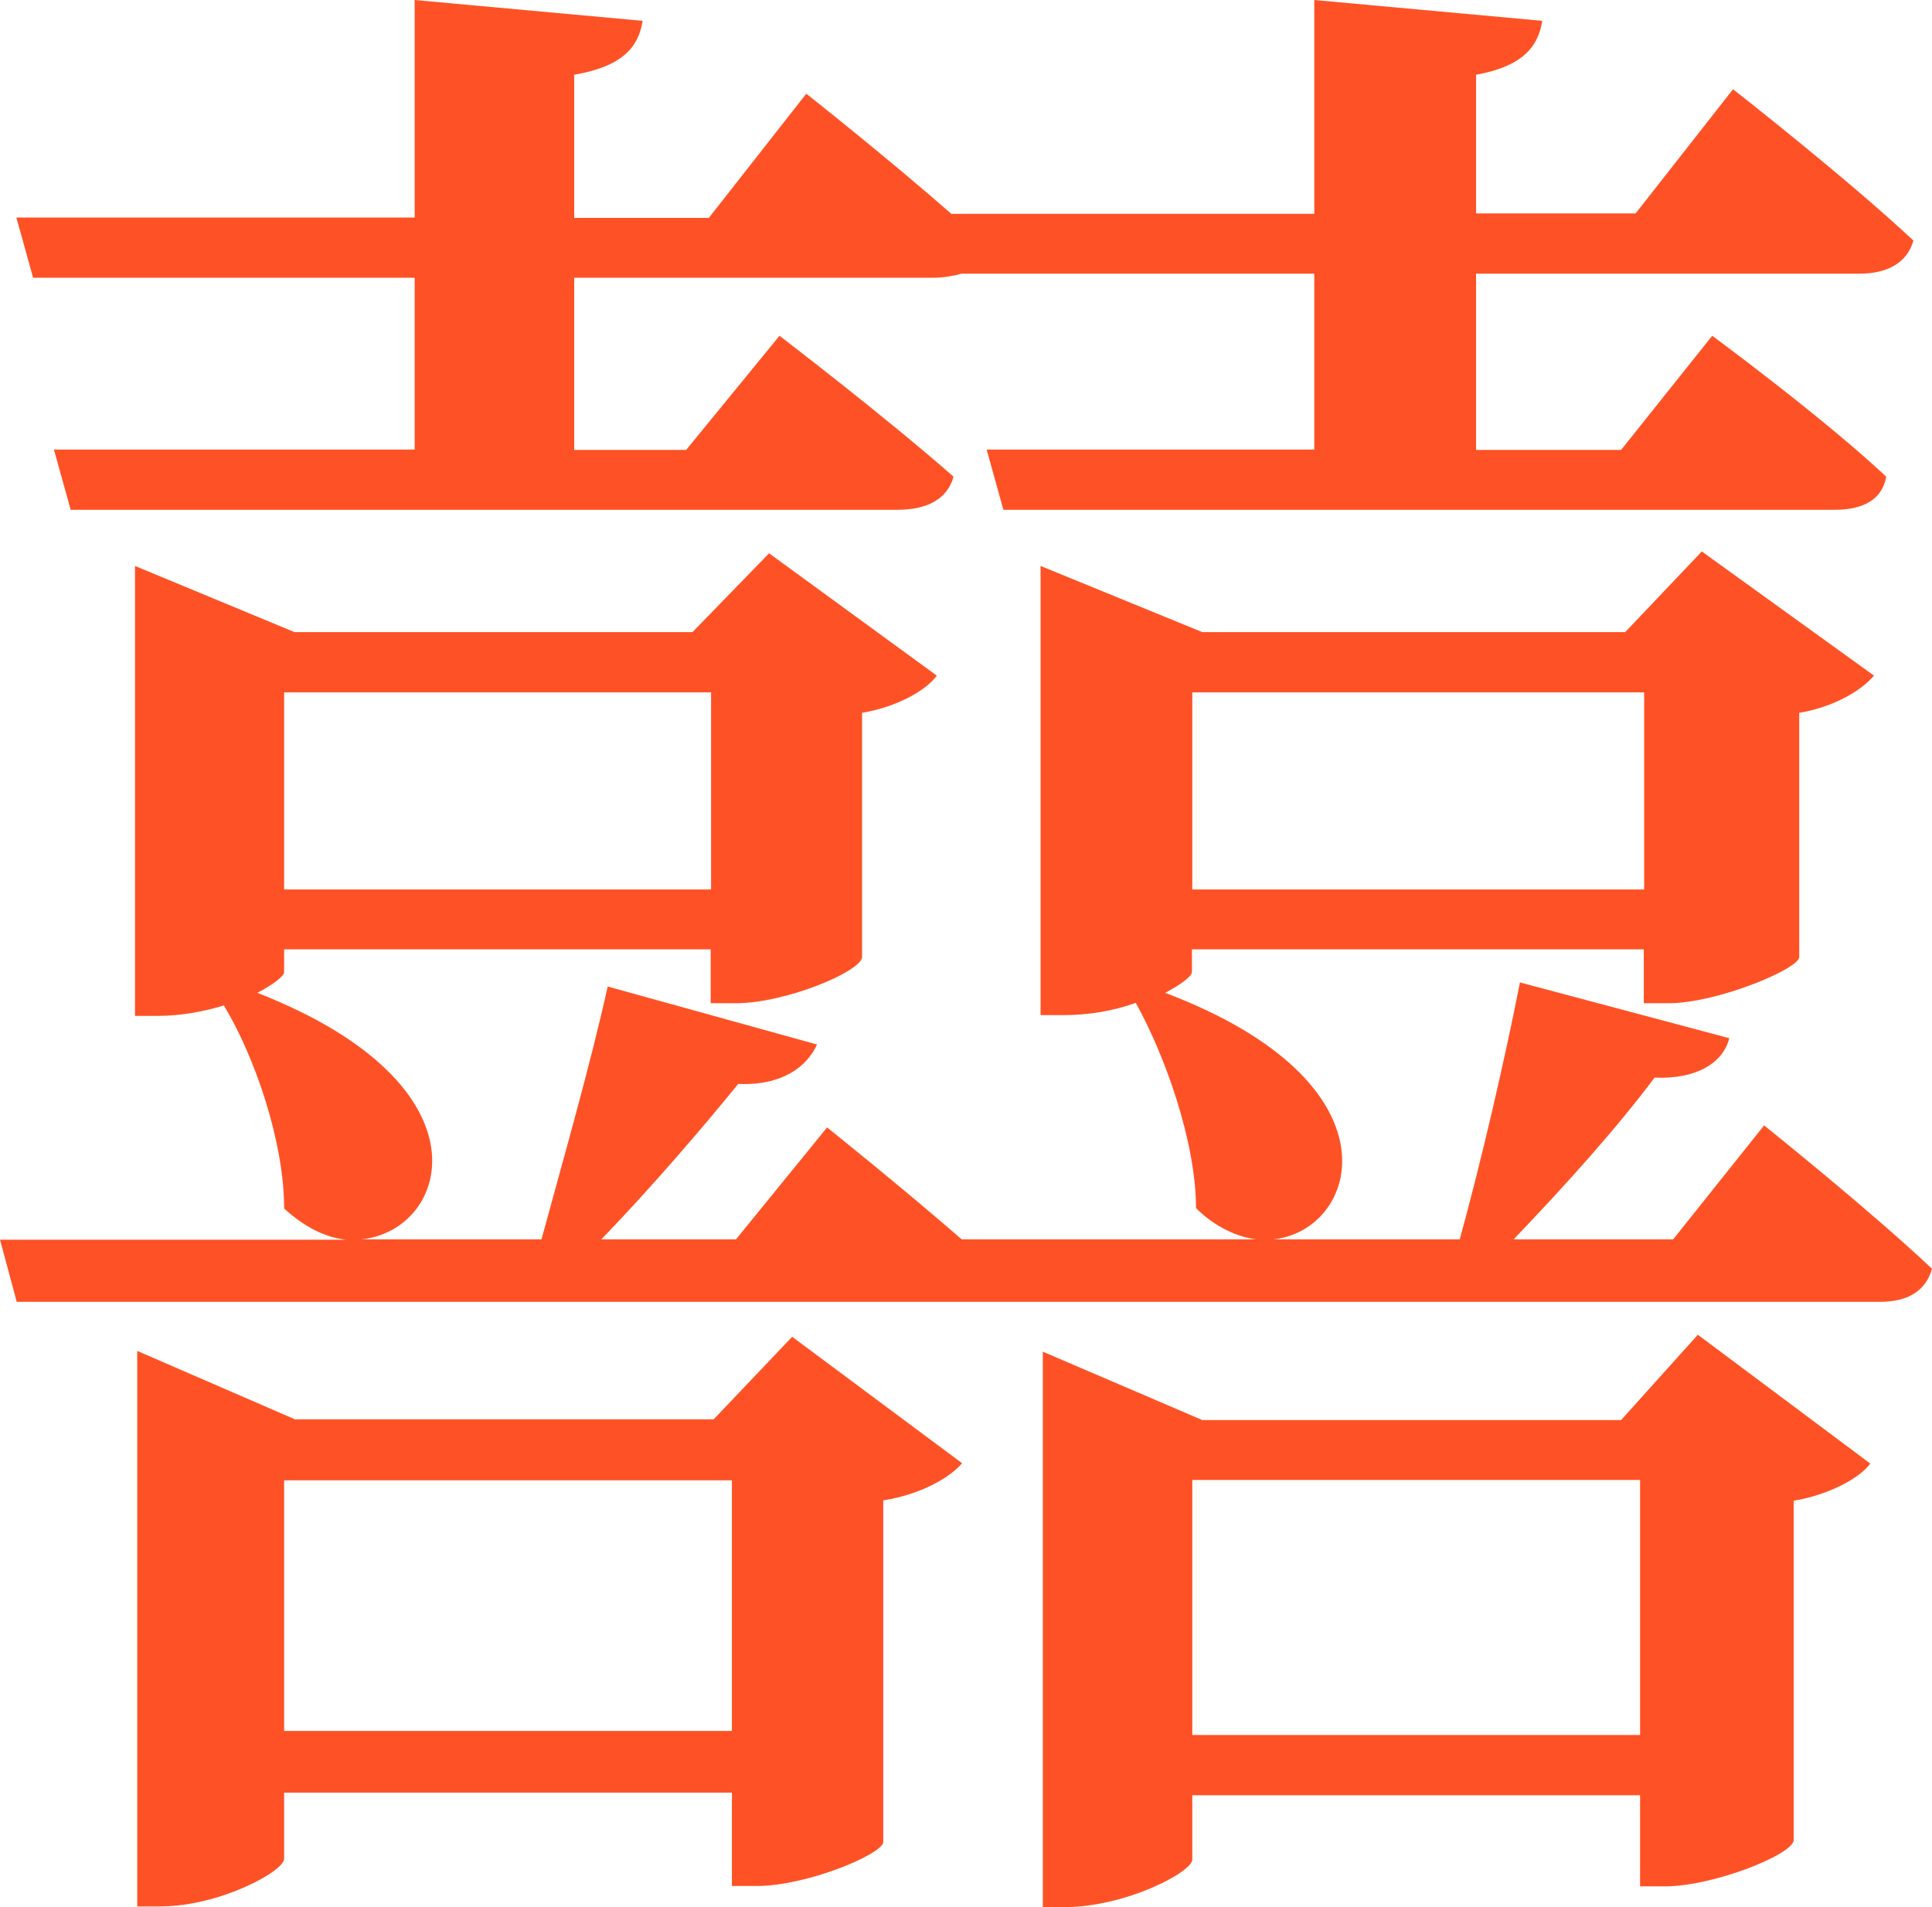
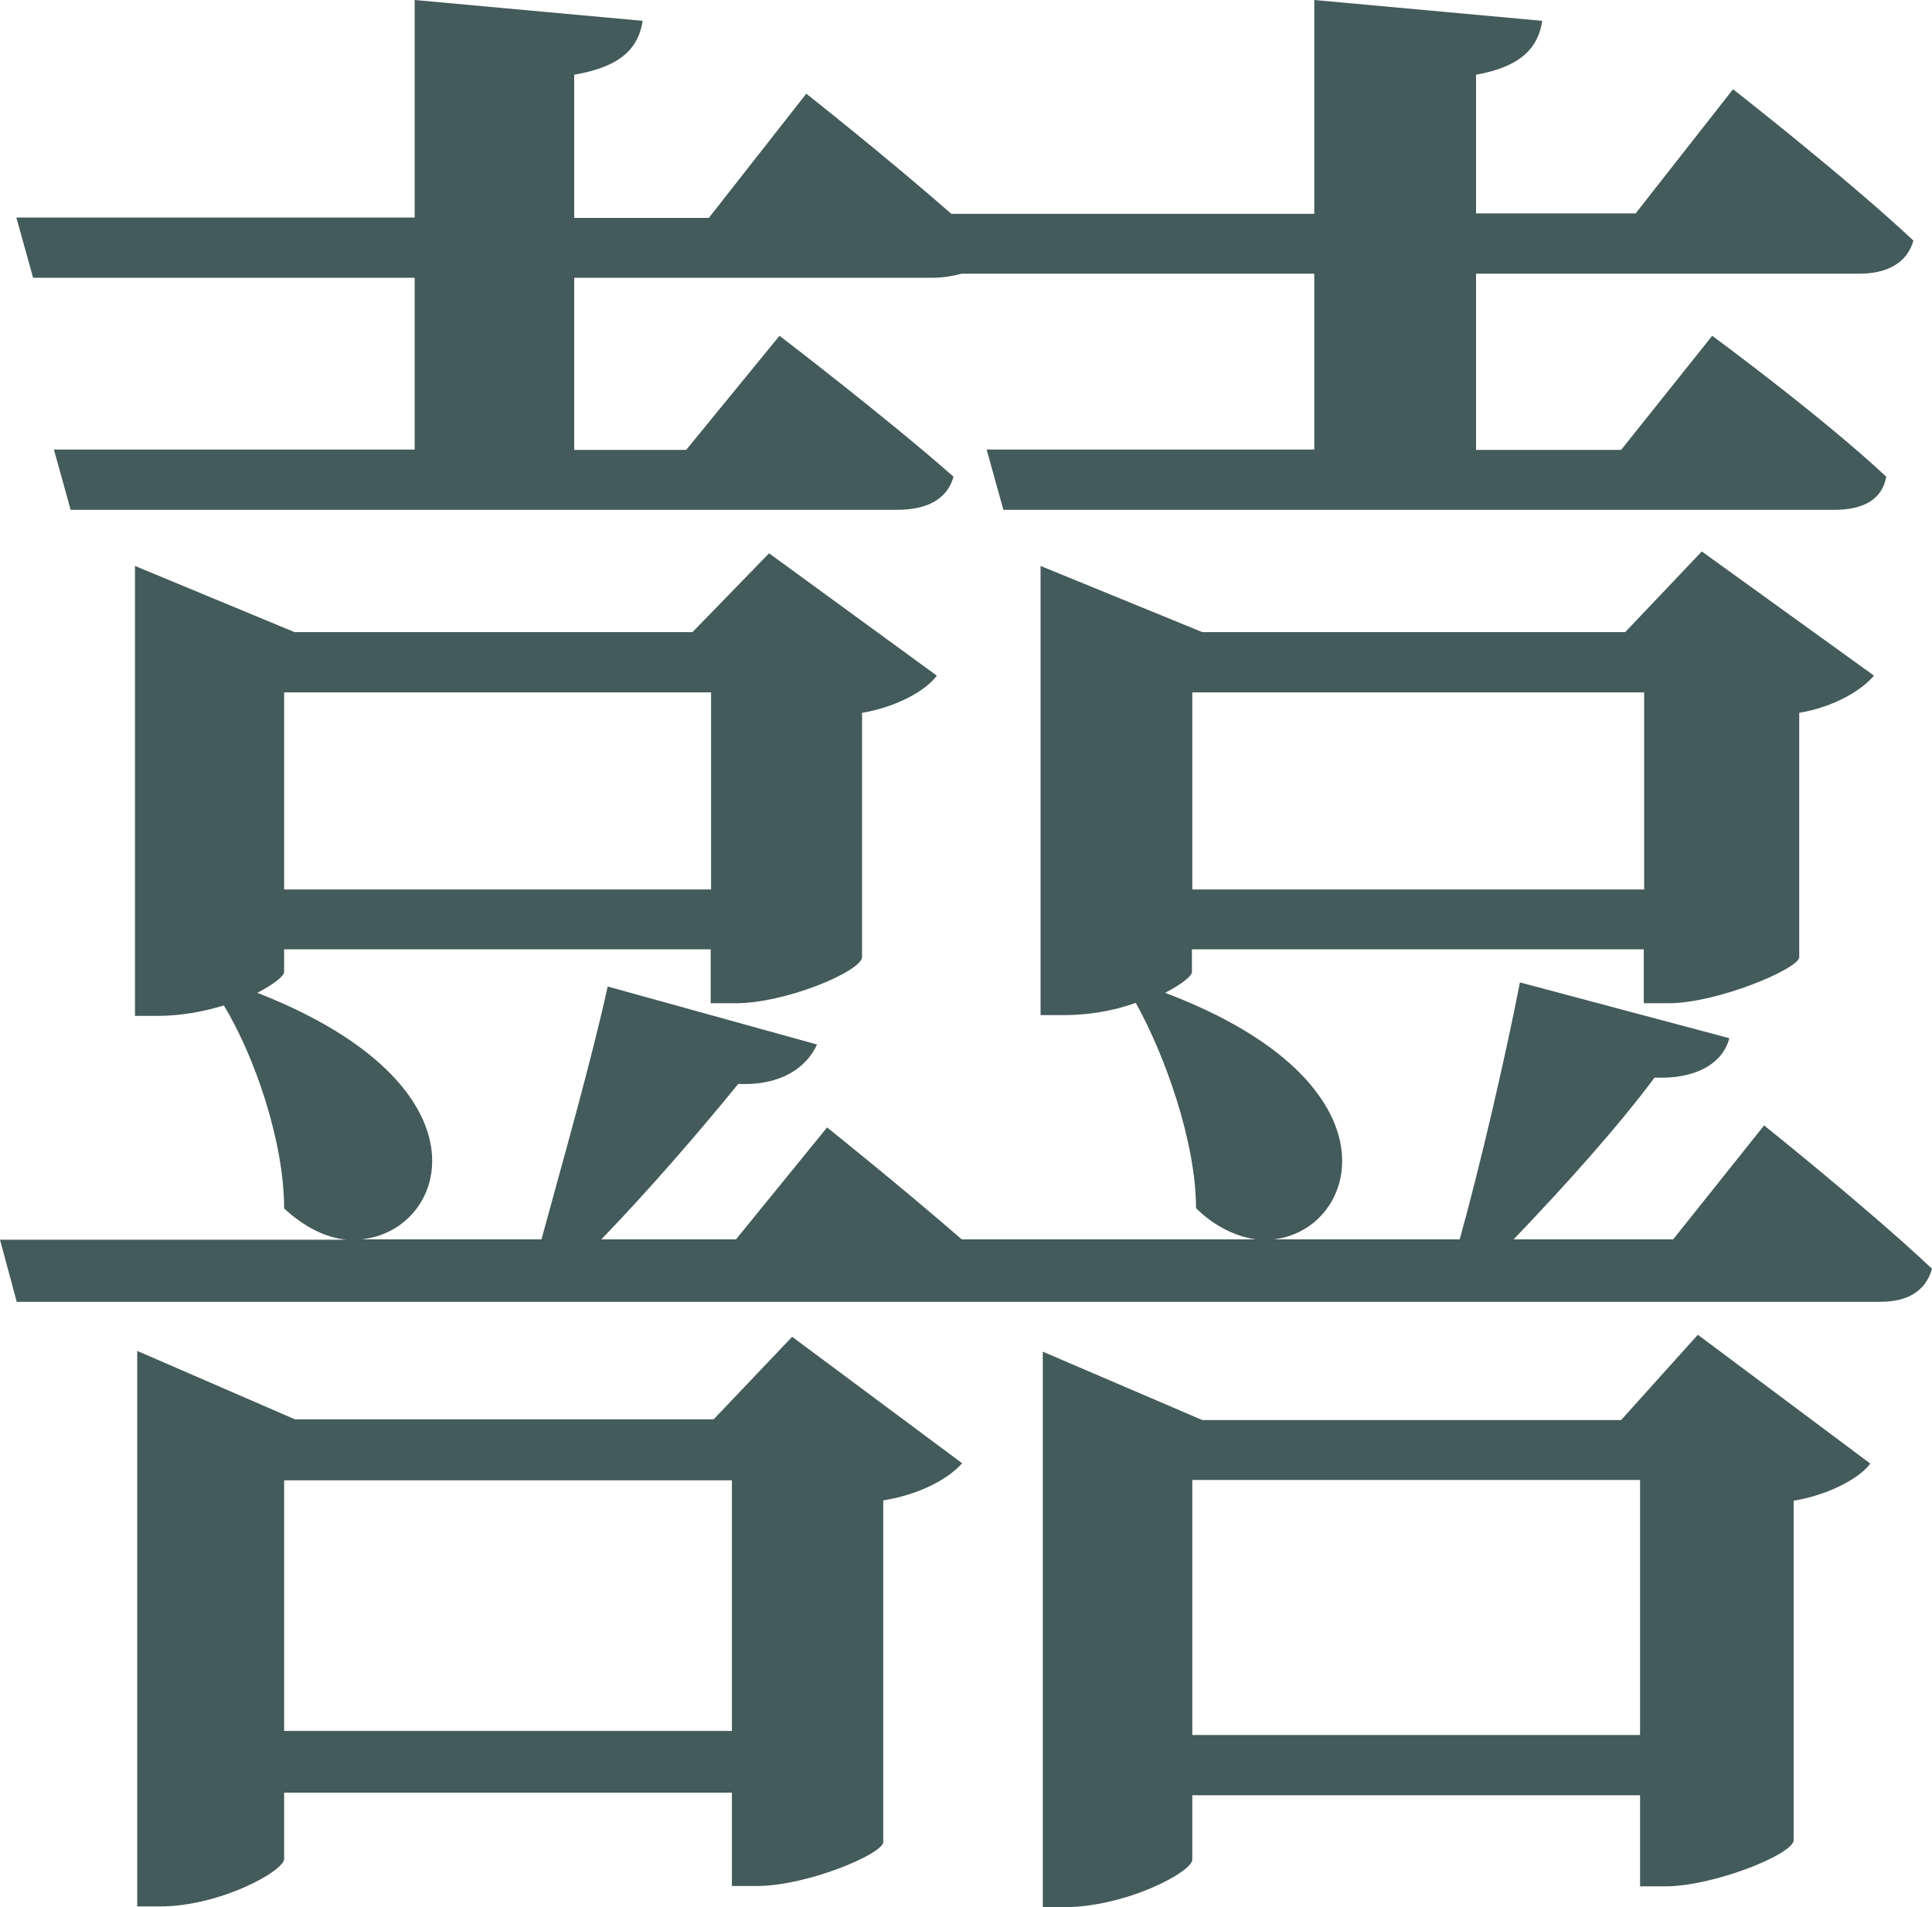
<svg xmlns="http://www.w3.org/2000/svg" viewBox="0 0 51.95 51.28">
-   <path fill="#fe5226" d="M47.44,30.27s2.79,2.23,4.51,3.85c-.17,.61-.67,.89-1.39,.89H.45l-.45-1.67H9.31c-.56-.06-1.11-.33-1.67-.84,0-1.78-.78-4.07-1.62-5.46-.56,.17-1.17,.28-1.78,.28h-.61V15.22l4.29,1.78h10.7l2.06-2.12,4.51,3.29c-.28,.39-1.06,.84-2.01,1v6.58c-.06,.39-2.06,1.23-3.4,1.23h-.67v-1.45H7.64v.61c0,.11-.28,.33-.72,.56,6.41,2.51,5.13,6.41,2.79,6.63h4.85c.56-2.06,1.34-4.79,1.78-6.8l5.63,1.56c-.28,.61-.95,1.11-2.12,1.06-1,1.23-2.34,2.79-3.68,4.18h3.62l2.45-3.01s1.95,1.56,3.62,3.01h7.92c-.5-.06-1.11-.33-1.62-.84,0-1.78-.84-4.12-1.62-5.52-.61,.22-1.28,.33-1.95,.33h-.61V15.22l4.35,1.78h11.37l2.06-2.17,4.63,3.34c-.33,.39-1.06,.84-2.01,1v6.58c-.06,.33-2.23,1.23-3.51,1.23h-.67v-1.45h-12.15v.61c0,.11-.28,.33-.72,.56,6.47,2.45,5.18,6.41,2.9,6.63h5.02c.56-2.01,1.23-4.91,1.62-6.91l5.63,1.5c-.17,.67-.89,1.11-2.01,1.06-1,1.34-2.4,2.9-3.79,4.35h4.29l2.45-3.07ZM.45,5.85H11.15V0l6.13,.56c-.11,.72-.56,1.23-1.84,1.45v3.85h3.62l2.62-3.34s2.12,1.67,3.9,3.23h9.76V0l6.13,.56c-.11,.72-.56,1.23-1.78,1.45v3.73h4.29l2.62-3.34s3.07,2.4,4.85,4.07c-.17,.61-.72,.89-1.45,.89h-10.31v4.74h3.9l2.45-3.07s2.95,2.17,4.68,3.79c-.11,.61-.61,.89-1.39,.89H26.98l-.45-1.62h8.81V7.36h-9.48c-.22,.06-.5,.11-.78,.11H15.44v4.63h3.01l2.51-3.07s2.84,2.17,4.68,3.79c-.17,.61-.72,.89-1.51,.89H1.9l-.45-1.62H11.15V7.47H.89l-.45-1.62Zm20.85,30.1l4.57,3.4c-.33,.39-1.11,.84-2.12,1v9.2c-.06,.33-2.06,1.17-3.4,1.17h-.67v-2.51H7.64v1.78c0,.33-1.73,1.28-3.34,1.28h-.61v-14.94l4.24,1.84h11.26l2.12-2.23ZM7.64,18.62v5.3h11.48v-5.3H7.64Zm12.04,27.93v-6.74H7.64v6.74h12.04Zm25.98-10.65l4.63,3.46c-.28,.39-1.11,.84-2.06,1v9.14c-.06,.39-2.17,1.23-3.46,1.23h-.67v-2.45h-12.04v1.73c0,.33-1.78,1.28-3.46,1.28h-.56v-14.94l4.29,1.84h11.26l2.06-2.29Zm-13.6-17.28v5.3h12.15v-5.3h-12.15Zm12.04,28.04v-6.86h-12.04v6.86h12.04Z" />
+   <path fill="#435B5A" d="M47.44,30.27s2.79,2.23,4.51,3.85c-.17,.61-.67,.89-1.39,.89H.45l-.45-1.67H9.31c-.56-.06-1.11-.33-1.67-.84,0-1.78-.78-4.07-1.62-5.46-.56,.17-1.17,.28-1.78,.28h-.61V15.22l4.29,1.78h10.7l2.06-2.12,4.51,3.29c-.28,.39-1.06,.84-2.01,1v6.58c-.06,.39-2.06,1.23-3.4,1.23h-.67v-1.45H7.64v.61c0,.11-.28,.33-.72,.56,6.41,2.51,5.13,6.41,2.79,6.63h4.85c.56-2.06,1.34-4.79,1.78-6.8l5.63,1.56c-.28,.61-.95,1.11-2.12,1.06-1,1.23-2.34,2.79-3.68,4.18h3.62l2.45-3.01s1.95,1.56,3.62,3.01h7.92c-.5-.06-1.11-.33-1.62-.84,0-1.78-.84-4.12-1.62-5.52-.61,.22-1.28,.33-1.95,.33h-.61V15.22l4.35,1.78h11.37l2.06-2.17,4.63,3.34c-.33,.39-1.06,.84-2.01,1v6.58c-.06,.33-2.23,1.23-3.51,1.23h-.67v-1.45h-12.15v.61c0,.11-.28,.33-.72,.56,6.47,2.45,5.18,6.41,2.9,6.63h5.02c.56-2.01,1.23-4.91,1.62-6.91l5.63,1.5c-.17,.67-.89,1.11-2.01,1.06-1,1.34-2.4,2.9-3.79,4.35h4.29l2.45-3.07ZM.45,5.85H11.15V0l6.13,.56c-.11,.72-.56,1.23-1.84,1.45v3.85h3.62l2.62-3.34s2.12,1.67,3.9,3.23h9.76V0l6.13,.56c-.11,.72-.56,1.23-1.78,1.45v3.73h4.29l2.62-3.34s3.07,2.4,4.85,4.07c-.17,.61-.72,.89-1.45,.89h-10.31v4.74h3.9l2.45-3.07s2.95,2.17,4.68,3.79c-.11,.61-.61,.89-1.39,.89H26.98l-.45-1.62h8.81V7.36h-9.48c-.22,.06-.5,.11-.78,.11H15.44v4.63h3.01l2.51-3.07s2.84,2.17,4.68,3.79c-.17,.61-.72,.89-1.51,.89H1.9l-.45-1.62H11.15V7.47H.89l-.45-1.62Zm20.85,30.1l4.57,3.4c-.33,.39-1.11,.84-2.12,1v9.2c-.06,.33-2.06,1.17-3.4,1.17h-.67v-2.51H7.64v1.78c0,.33-1.73,1.28-3.34,1.28h-.61v-14.94l4.24,1.84h11.26l2.12-2.23ZM7.64,18.62v5.3h11.48v-5.3H7.64Zm12.04,27.93v-6.74H7.64v6.74h12.04Zm25.98-10.65l4.63,3.46c-.28,.39-1.11,.84-2.06,1v9.14c-.06,.39-2.17,1.23-3.46,1.23h-.67v-2.45h-12.04v1.73c0,.33-1.78,1.28-3.46,1.28h-.56v-14.94l4.29,1.84h11.26l2.06-2.29Zm-13.6-17.28v5.3h12.15v-5.3h-12.15Zm12.04,28.04v-6.86h-12.04v6.86h12.04Z" />
</svg>
